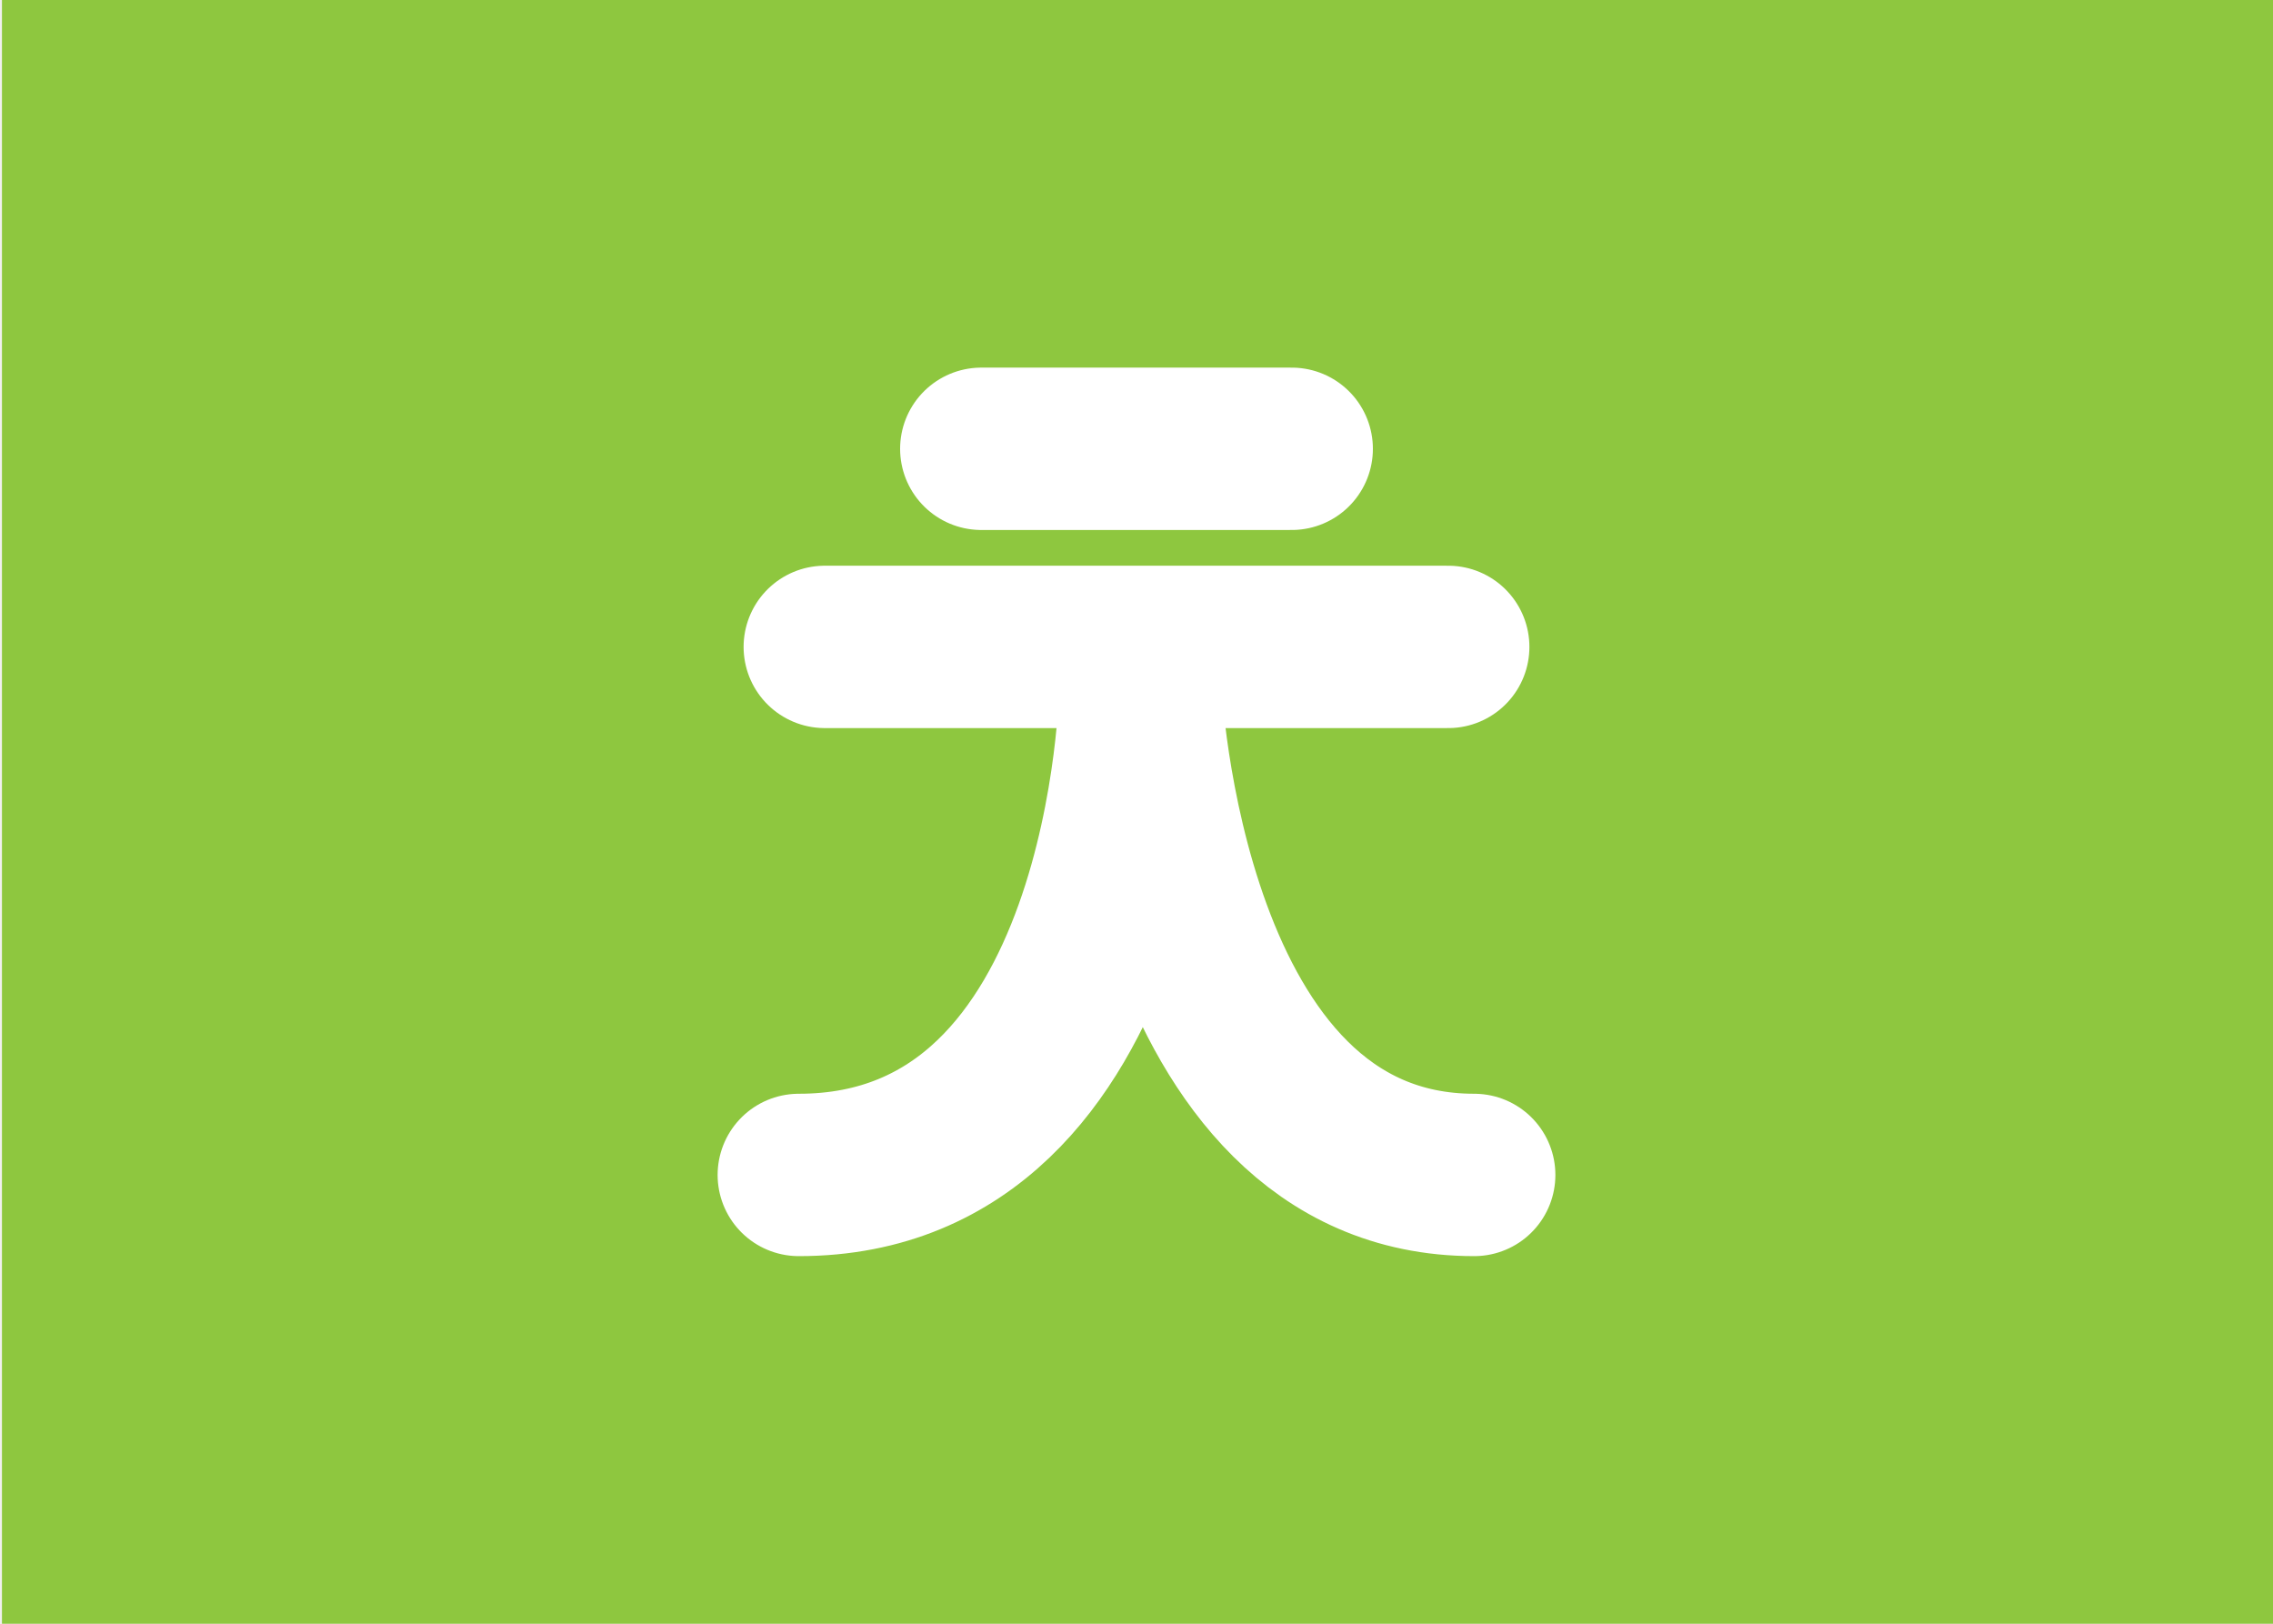
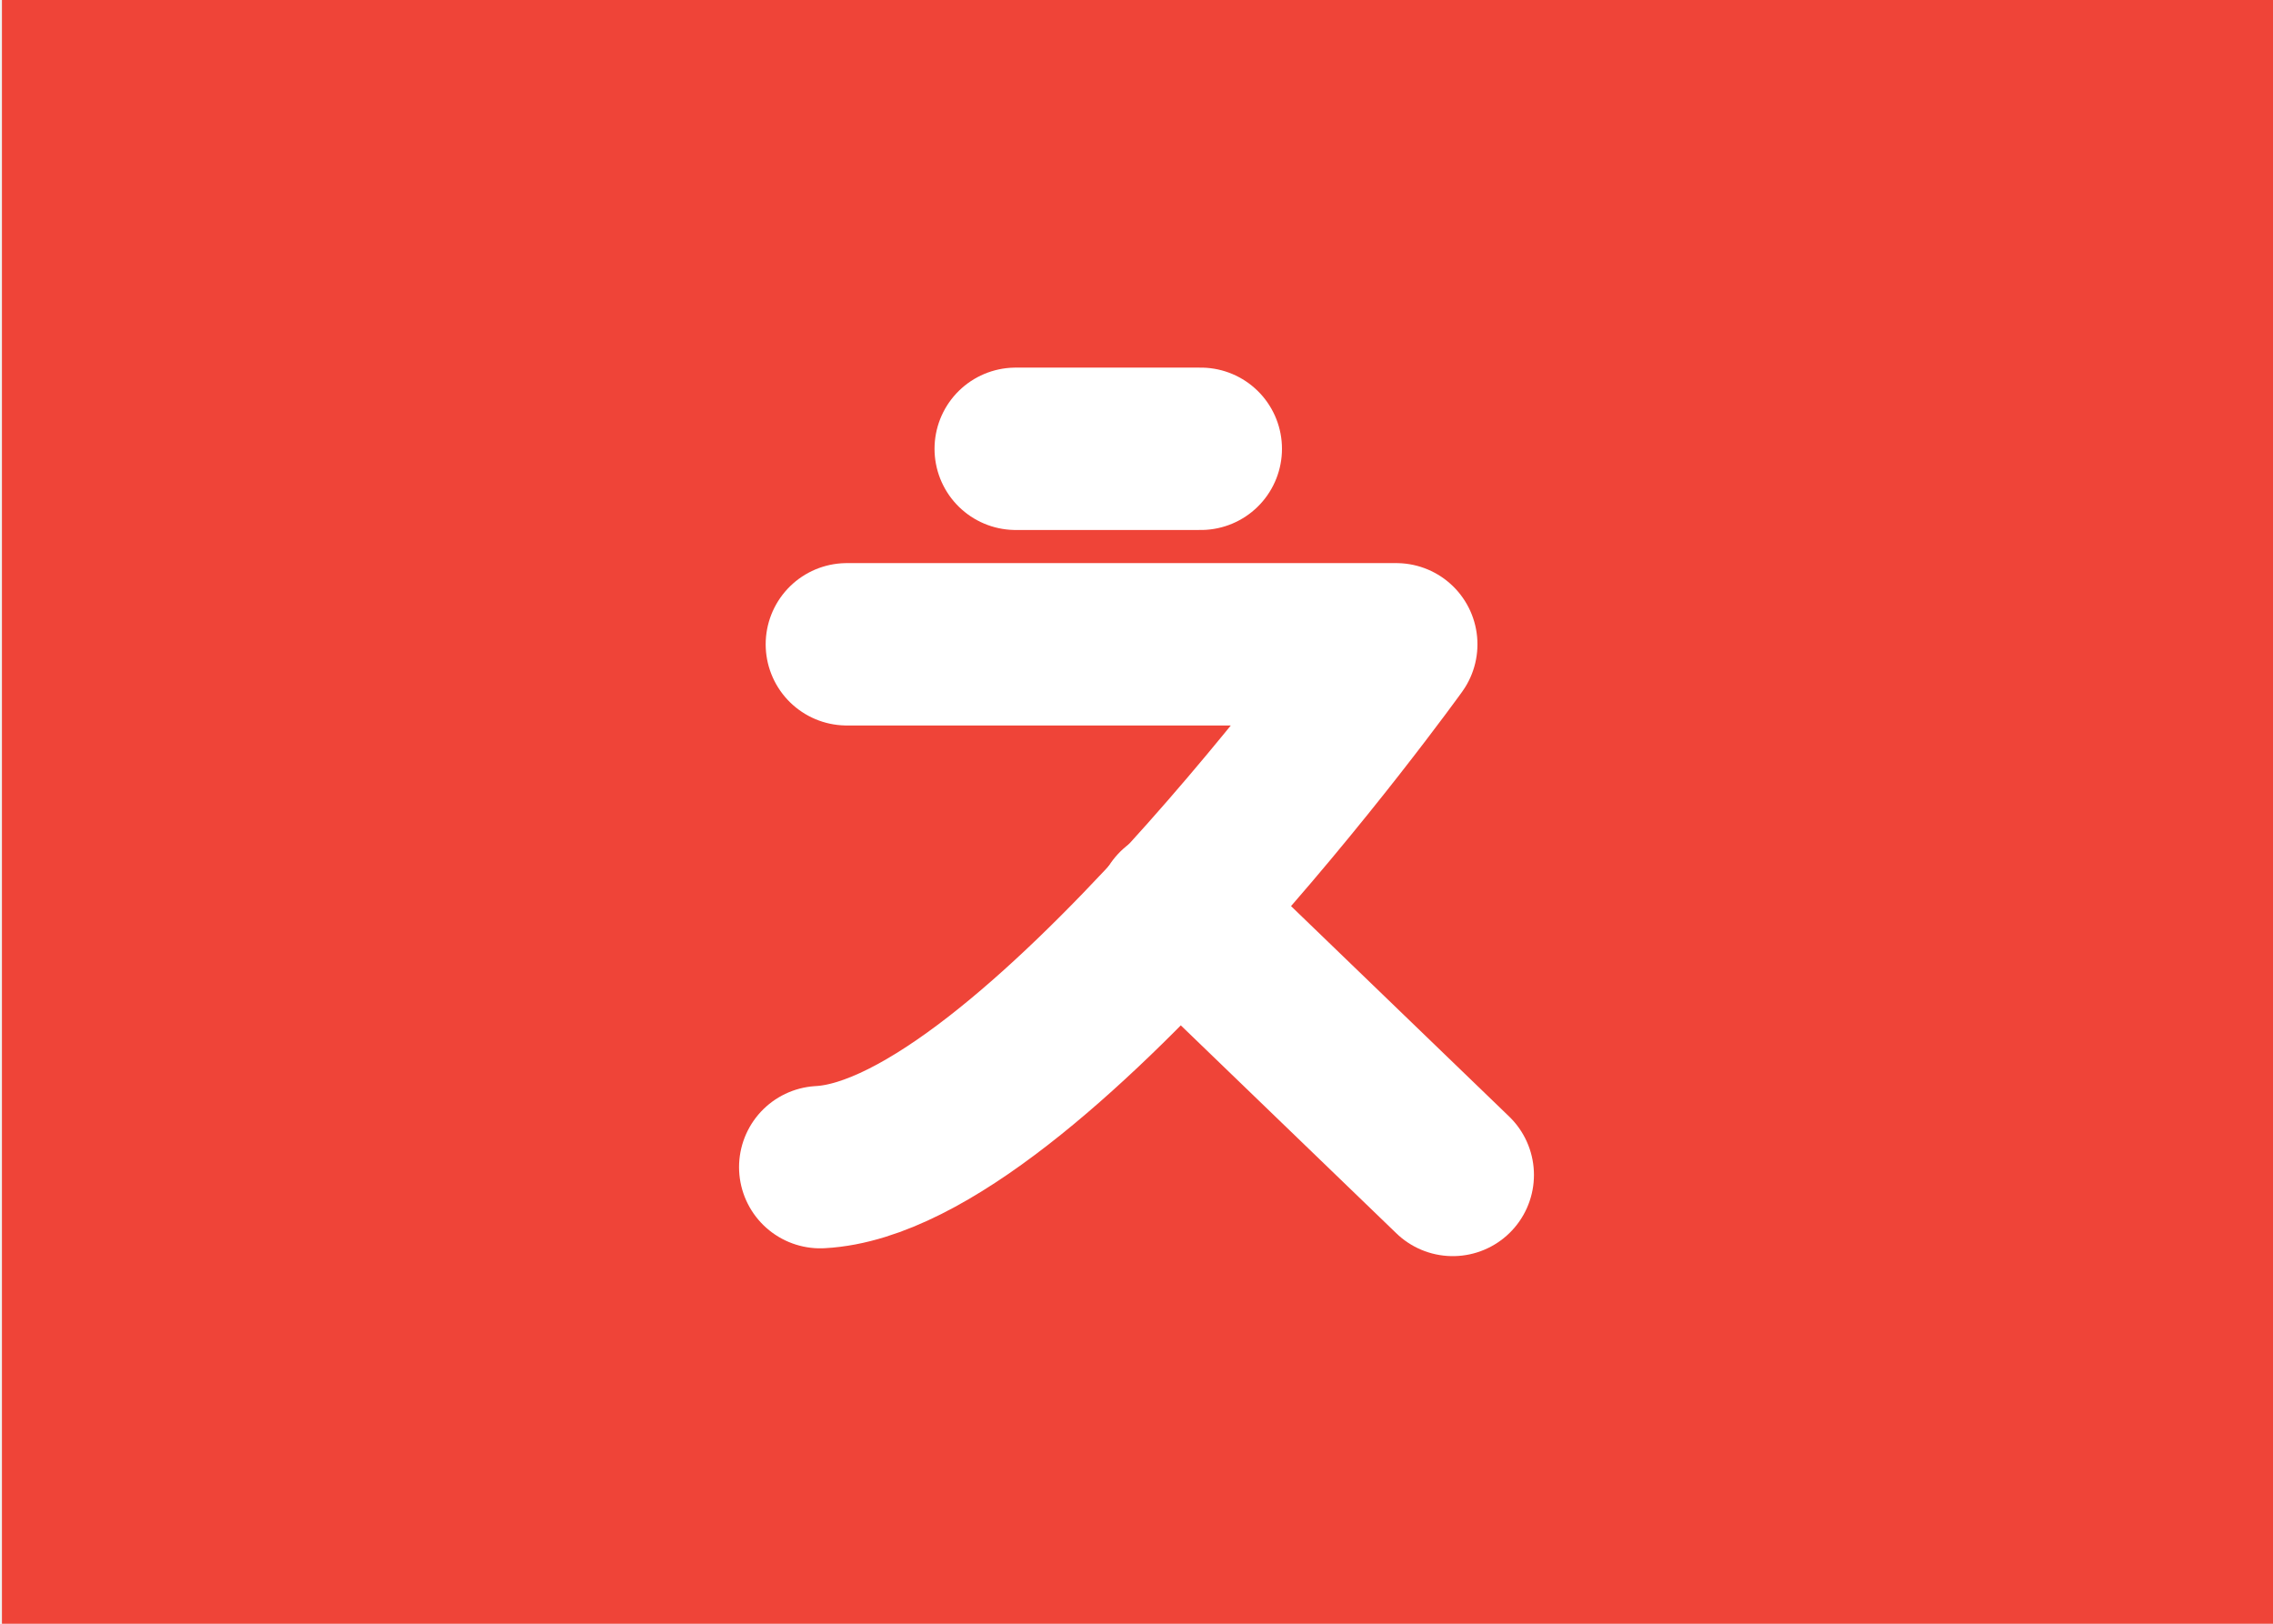
<svg xmlns="http://www.w3.org/2000/svg" version="1.1" id="Layer_1" x="0px" y="0px" viewBox="0 0 350 250" enable-background="new 0 0 350 250" xml:space="preserve">
  <g id="Layer_1_1_">
-     <rect x="0.3" fill="#8EC73F" width="350" height="250" />
+     <rect x="0.3" fill="#EF4438" width="350" height="250" />
  </g>
  <g>
-     <g id="Layer_4">
-       <g>
-         <line fill="none" stroke="#FFFFFF" stroke-width="25" stroke-linecap="round" stroke-linejoin="round" stroke-miterlimit="10" x1="127" y1="99.6" x2="223" y2="99.6" />
-         <path fill="none" stroke="#FFFFFF" stroke-width="25" stroke-linecap="round" stroke-linejoin="round" stroke-miterlimit="10" d="     M123,180.9c51.5,0,52.6-74.8,52.6-74.8s3.4,74.8,51.4,74.8" />
-       </g>
-     </g>
-     <line fill="none" stroke="#FFFFFF" stroke-width="25" stroke-linecap="round" stroke-linejoin="round" stroke-miterlimit="10" x1="151.1" y1="69.1" x2="198.9" y2="69.1" />
+     <path fill="none" stroke="#FFFFFF" stroke-width="25" stroke-linecap="round" stroke-linejoin="round" stroke-miterlimit="10" d="   M130.4,99.2H215c0,0-56.6,78.8-88.7,80.5" />
+     <line fill="none" stroke="#FFFFFF" stroke-width="25" stroke-linecap="round" stroke-linejoin="round" stroke-miterlimit="10" x1="181.3" y1="140" x2="223.7" y2="180.9" />
+     <path fill="none" stroke="#FFFFFF" stroke-width="25" stroke-linecap="round" stroke-linejoin="round" stroke-miterlimit="10" d="   M156.4,69.1h28.5" />
  </g>
</svg>
